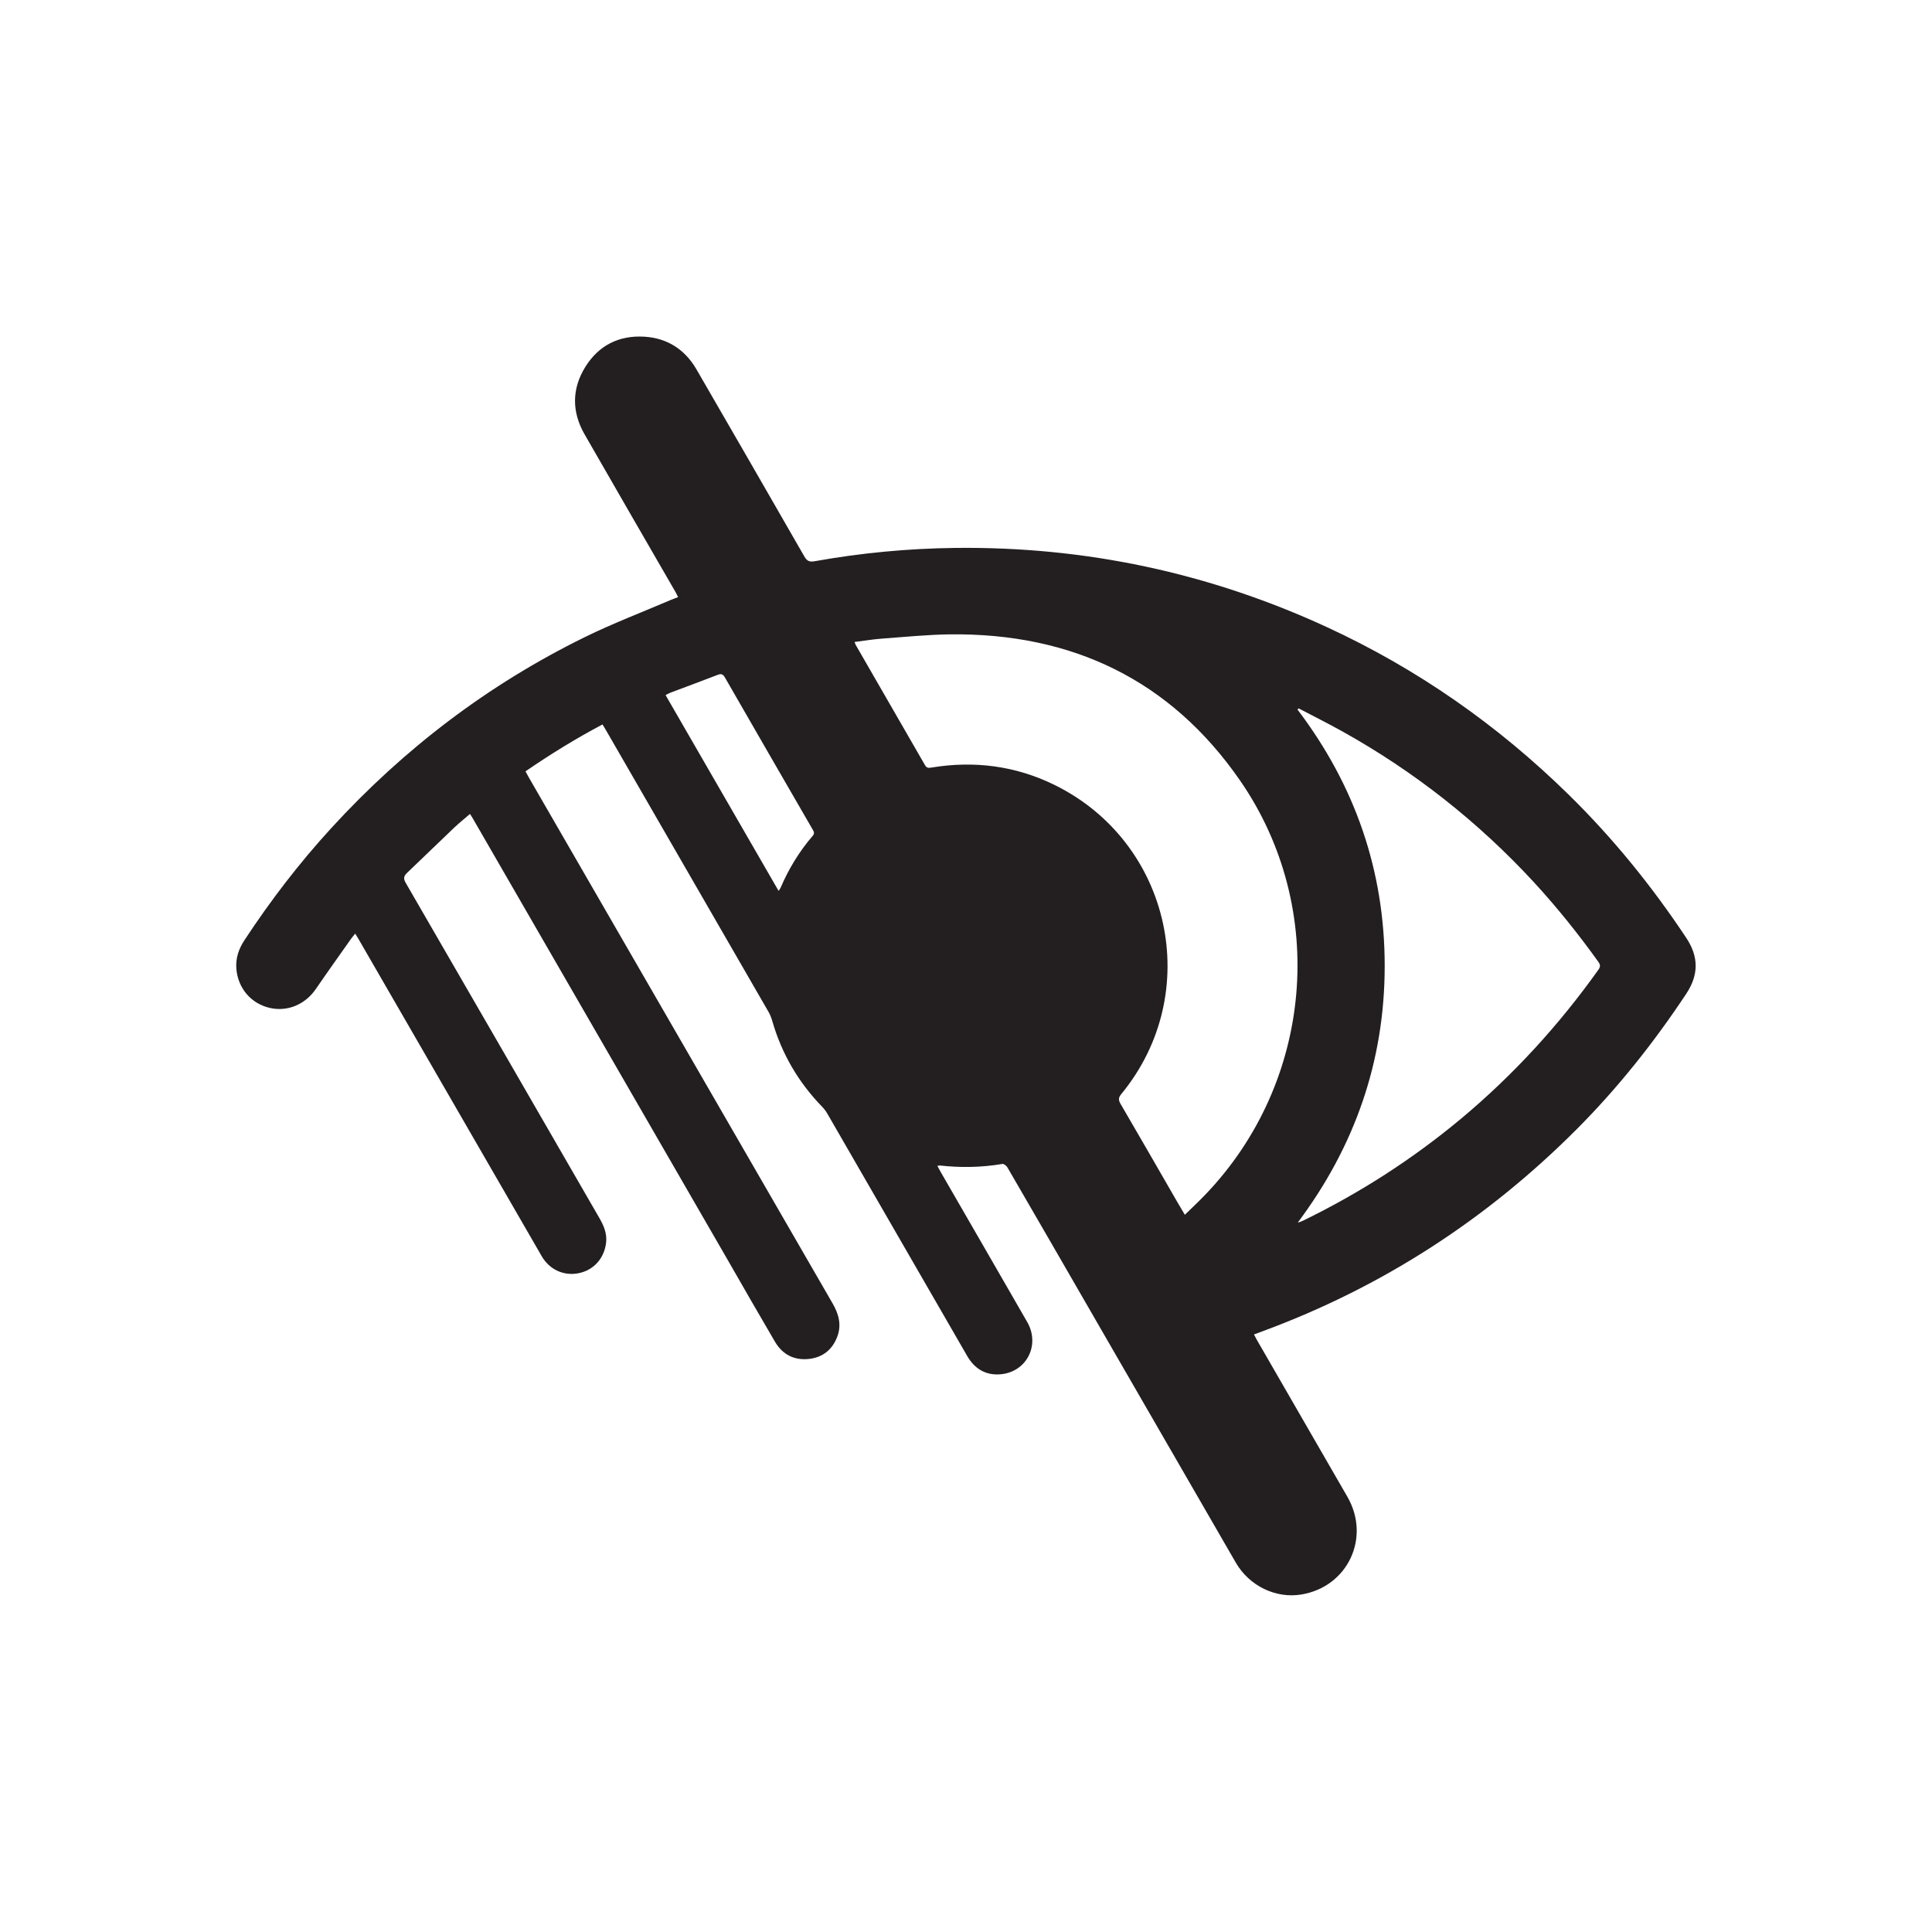
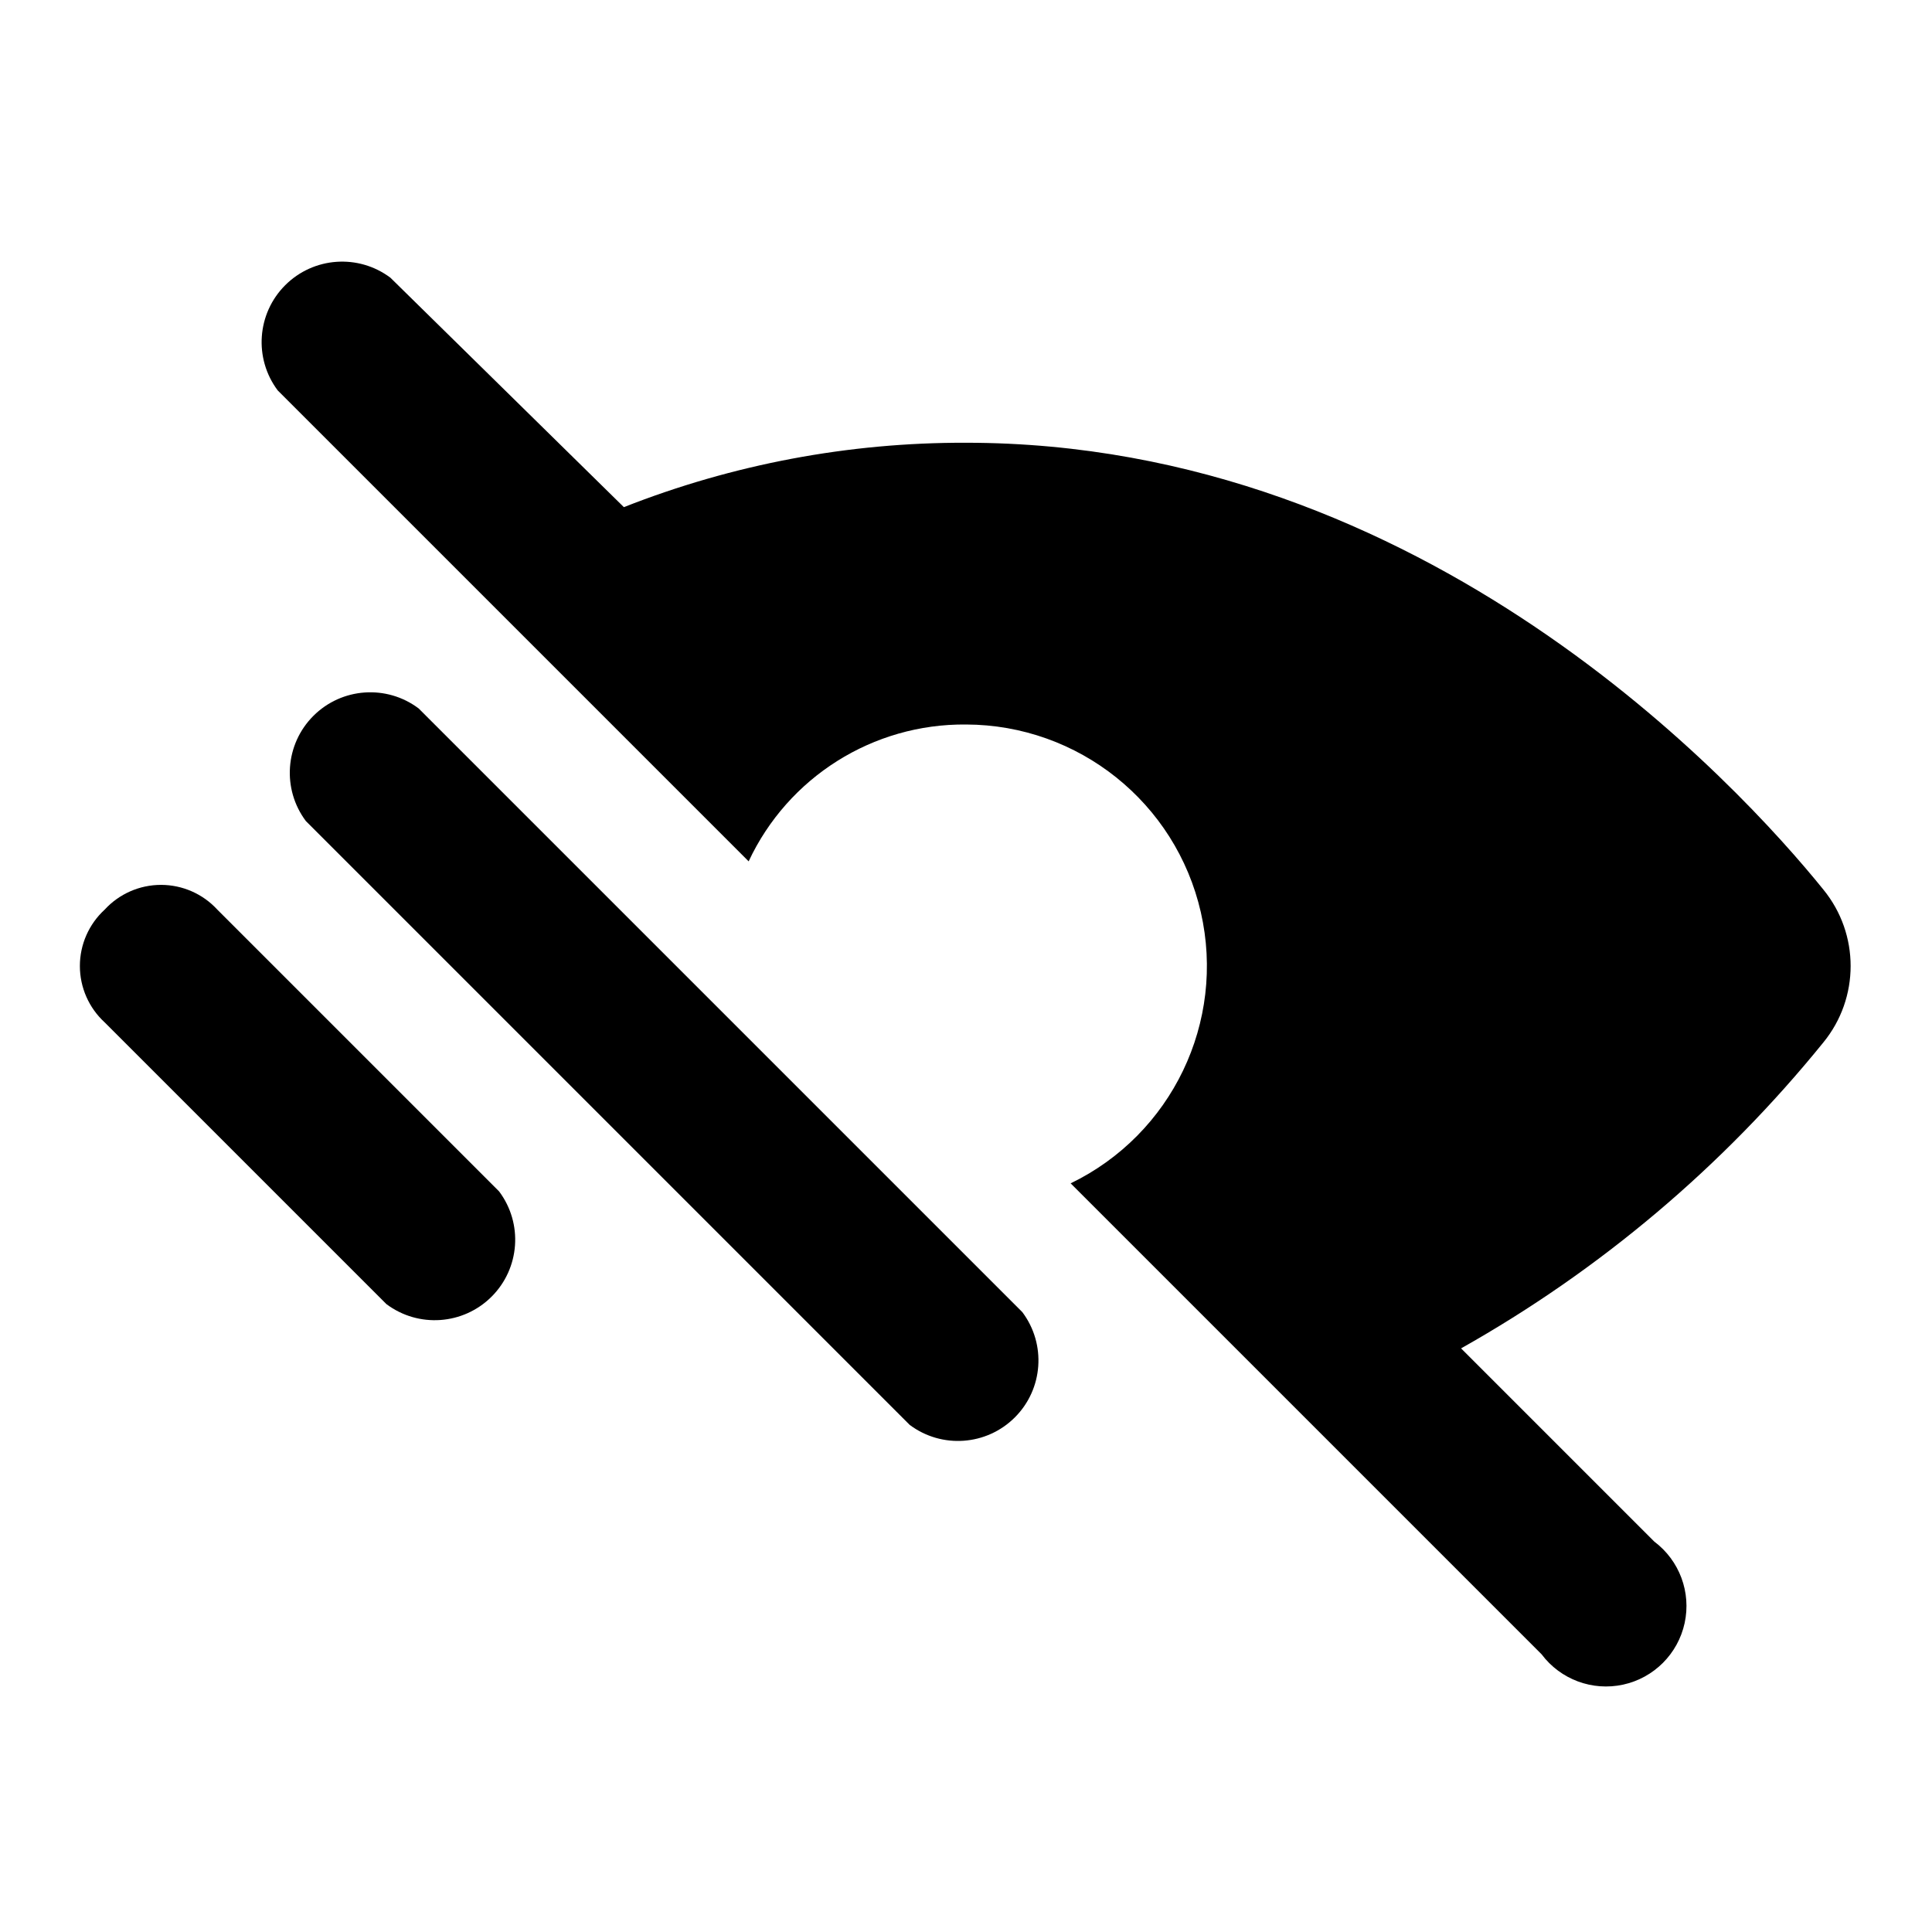
- <svg xmlns="http://www.w3.org/2000/svg" id="Layer_1" data-name="Layer 1" viewBox="0 0 283.46 283.46">
-   <defs>
-     <style>
-       .cls-1 {
-         fill: none;
-       }
- 
-       .cls-1, .cls-2 {
-         stroke-width: 0px;
-       }
- 
-       .cls-2 {
-         fill: #231f20;
-       }
-     </style>
-   </defs>
-   <rect class="cls-1" x="6.84" y="6.84" width="269.79" height="269.79" rx="27.65" ry="27.65" />
-   <path class="cls-2" d="m68.98,119.4c-.83.72-1.62,1.35-2.35,2.04-2.32,2.2-4.6,4.44-6.92,6.64-.5.48-.53.85-.18,1.46,9.47,16.35,18.91,32.72,28.36,49.08.68,1.17,1.21,2.36,1.03,3.76-.3,2.29-1.82,3.97-4.01,4.42-2.16.44-4.28-.5-5.43-2.49-2.84-4.9-5.67-9.81-8.5-14.72-6.13-10.62-12.27-21.25-18.41-31.87-.13-.22-.27-.44-.45-.74-.24.3-.45.52-.62.77-1.72,2.44-3.46,4.87-5.15,7.34-1.58,2.31-4.22,3.41-6.85,2.77-2.68-.65-4.56-2.85-4.82-5.67-.14-1.57.34-2.97,1.2-4.27,3.82-5.81,8.04-11.31,12.74-16.44,10.67-11.65,23.03-21.06,37.22-28.02,4.07-2,8.34-3.62,12.51-5.41.35-.15.72-.27,1.14-.44-.15-.29-.25-.52-.37-.73-4.45-7.72-8.93-15.43-13.36-23.17-1.87-3.27-1.88-6.64.1-9.85,1.97-3.19,4.96-4.69,8.69-4.46,3.38.21,5.96,1.89,7.65,4.82,5.29,9.13,10.56,18.27,15.81,27.42.39.68.76.84,1.53.7,6.82-1.22,13.69-1.87,20.62-1.95,19.04-.22,37.21,3.64,54.5,11.61,13.25,6.11,25.05,14.35,35.46,24.56,6.52,6.39,12.24,13.44,17.29,21.05,1.84,2.77,1.83,5.43-.01,8.2-4.74,7.15-10.05,13.84-16.11,19.91-13.2,13.22-28.53,23.14-46.07,29.61-.39.14-.77.29-1.24.46.16.31.28.55.42.79,4.43,7.68,8.87,15.35,13.29,23.03,3.45,5.99.06,13.19-6.74,14.33-3.75.63-7.65-1.24-9.64-4.68-6.86-11.86-13.7-23.72-20.55-35.58-4.31-7.47-8.62-14.95-12.96-22.41-.14-.24-.51-.53-.73-.5-3.05.52-6.1.57-9.17.23-.07,0-.15.02-.37.05.18.33.32.62.48.89,4.23,7.34,8.48,14.67,12.7,22.02,1.96,3.41-.12,7.41-4.01,7.68-2.11.15-3.71-.83-4.77-2.65-4.69-8.12-9.38-16.25-14.07-24.38-2.16-3.74-4.31-7.48-6.47-11.21-.21-.36-.46-.7-.74-.99-3.49-3.59-5.95-7.78-7.34-12.6-.14-.47-.31-.94-.56-1.36-7.94-13.78-15.9-27.55-23.85-41.33-.14-.25-.29-.49-.5-.83-3.9,2.06-7.61,4.35-11.3,6.88.19.35.36.67.53.97,14.84,25.7,29.68,51.41,44.53,77.1.89,1.54,1.33,3.11.7,4.83-.71,1.93-2.13,3.08-4.16,3.31-2.16.24-3.88-.63-4.99-2.51-2.28-3.88-4.51-7.78-6.75-11.68-12.54-21.72-25.08-43.44-37.62-65.16-.1-.18-.22-.35-.41-.65Zm56.4-25.2c.1.25.13.35.18.44,3.39,5.88,6.78,11.75,10.16,17.63.26.45.56.41.98.34,6.23-1.02,12.24-.26,17.93,2.51,17.26,8.42,22.08,30.58,9.89,45.39-.41.5-.46.85-.13,1.42,2.82,4.83,5.6,9.67,8.39,14.51.32.56.66,1.11,1.06,1.79,1.03-1.01,2.01-1.92,2.94-2.89,15.87-16.48,18.16-42,5.17-60.81-10.22-14.78-24.66-21.65-42.52-21.46-3.32.04-6.64.38-9.96.62-1.34.1-2.67.32-4.1.5Zm65.14,9.74l-.15.17c8.44,11.12,12.79,23.66,12.79,37.61,0,13.95-4.38,26.48-12.75,37.65.35-.08.61-.19.86-.32,8.31-4.05,16.02-9.02,23.12-14.94,7.66-6.4,14.34-13.71,20.13-21.84.31-.44.29-.73-.02-1.16-2.91-4.06-6.03-7.95-9.41-11.63-8.21-8.9-17.6-16.3-28.18-22.19-2.1-1.17-4.26-2.25-6.4-3.37Zm-76.28,26.76c.14-.21.22-.3.27-.41,1.19-2.79,2.75-5.36,4.73-7.66.33-.38.16-.64-.03-.96-4.29-7.42-8.58-14.84-12.85-22.27-.28-.48-.53-.59-1.05-.39-2.3.89-4.62,1.74-6.92,2.61-.23.09-.45.22-.74.36,5.54,9.6,11.04,19.12,16.59,28.74Z" />
+ <svg xmlns="http://www.w3.org/2000/svg" width="800px" height="800px" viewBox="0 0 48 48">
+   <g id="Layer_2" data-name="Layer 2">
+     <g id="invisible_box" data-name="invisible box">
+       <rect width="48" height="48" fill="none" />
+     </g>
+     <g id="Q3_icons" data-name="Q3 icons">
+       <g>
+         <path d="M45.3,22.1C43.2,19.5,35.4,11,24,11a23,23,0,0,0-8.5,1.6L9.7,6.9A2,2,0,0,0,6.9,9.7L18.6,21.4A5.9,5.9,0,0,1,24,18a6,6,0,0,1,2.6,11.4L38.3,41.1a2,2,0,1,0,2.8-2.8l-4.8-4.8a31.4,31.4,0,0,0,9-7.6A3,3,0,0,0,45.3,22.1Z" />
+         <path d="M10.4,17.6a2,2,0,0,0-2.8,2.8l15,15a2,2,0,0,0,2.8-2.8Z" />
+         <path d="M5.4,22.6a1.9,1.9,0,0,0-2.8,0,1.9,1.9,0,0,0,0,2.8l7,7a2,2,0,0,0,2.8-2.8Z" />
+       </g>
+     </g>
+   </g>
</svg>
